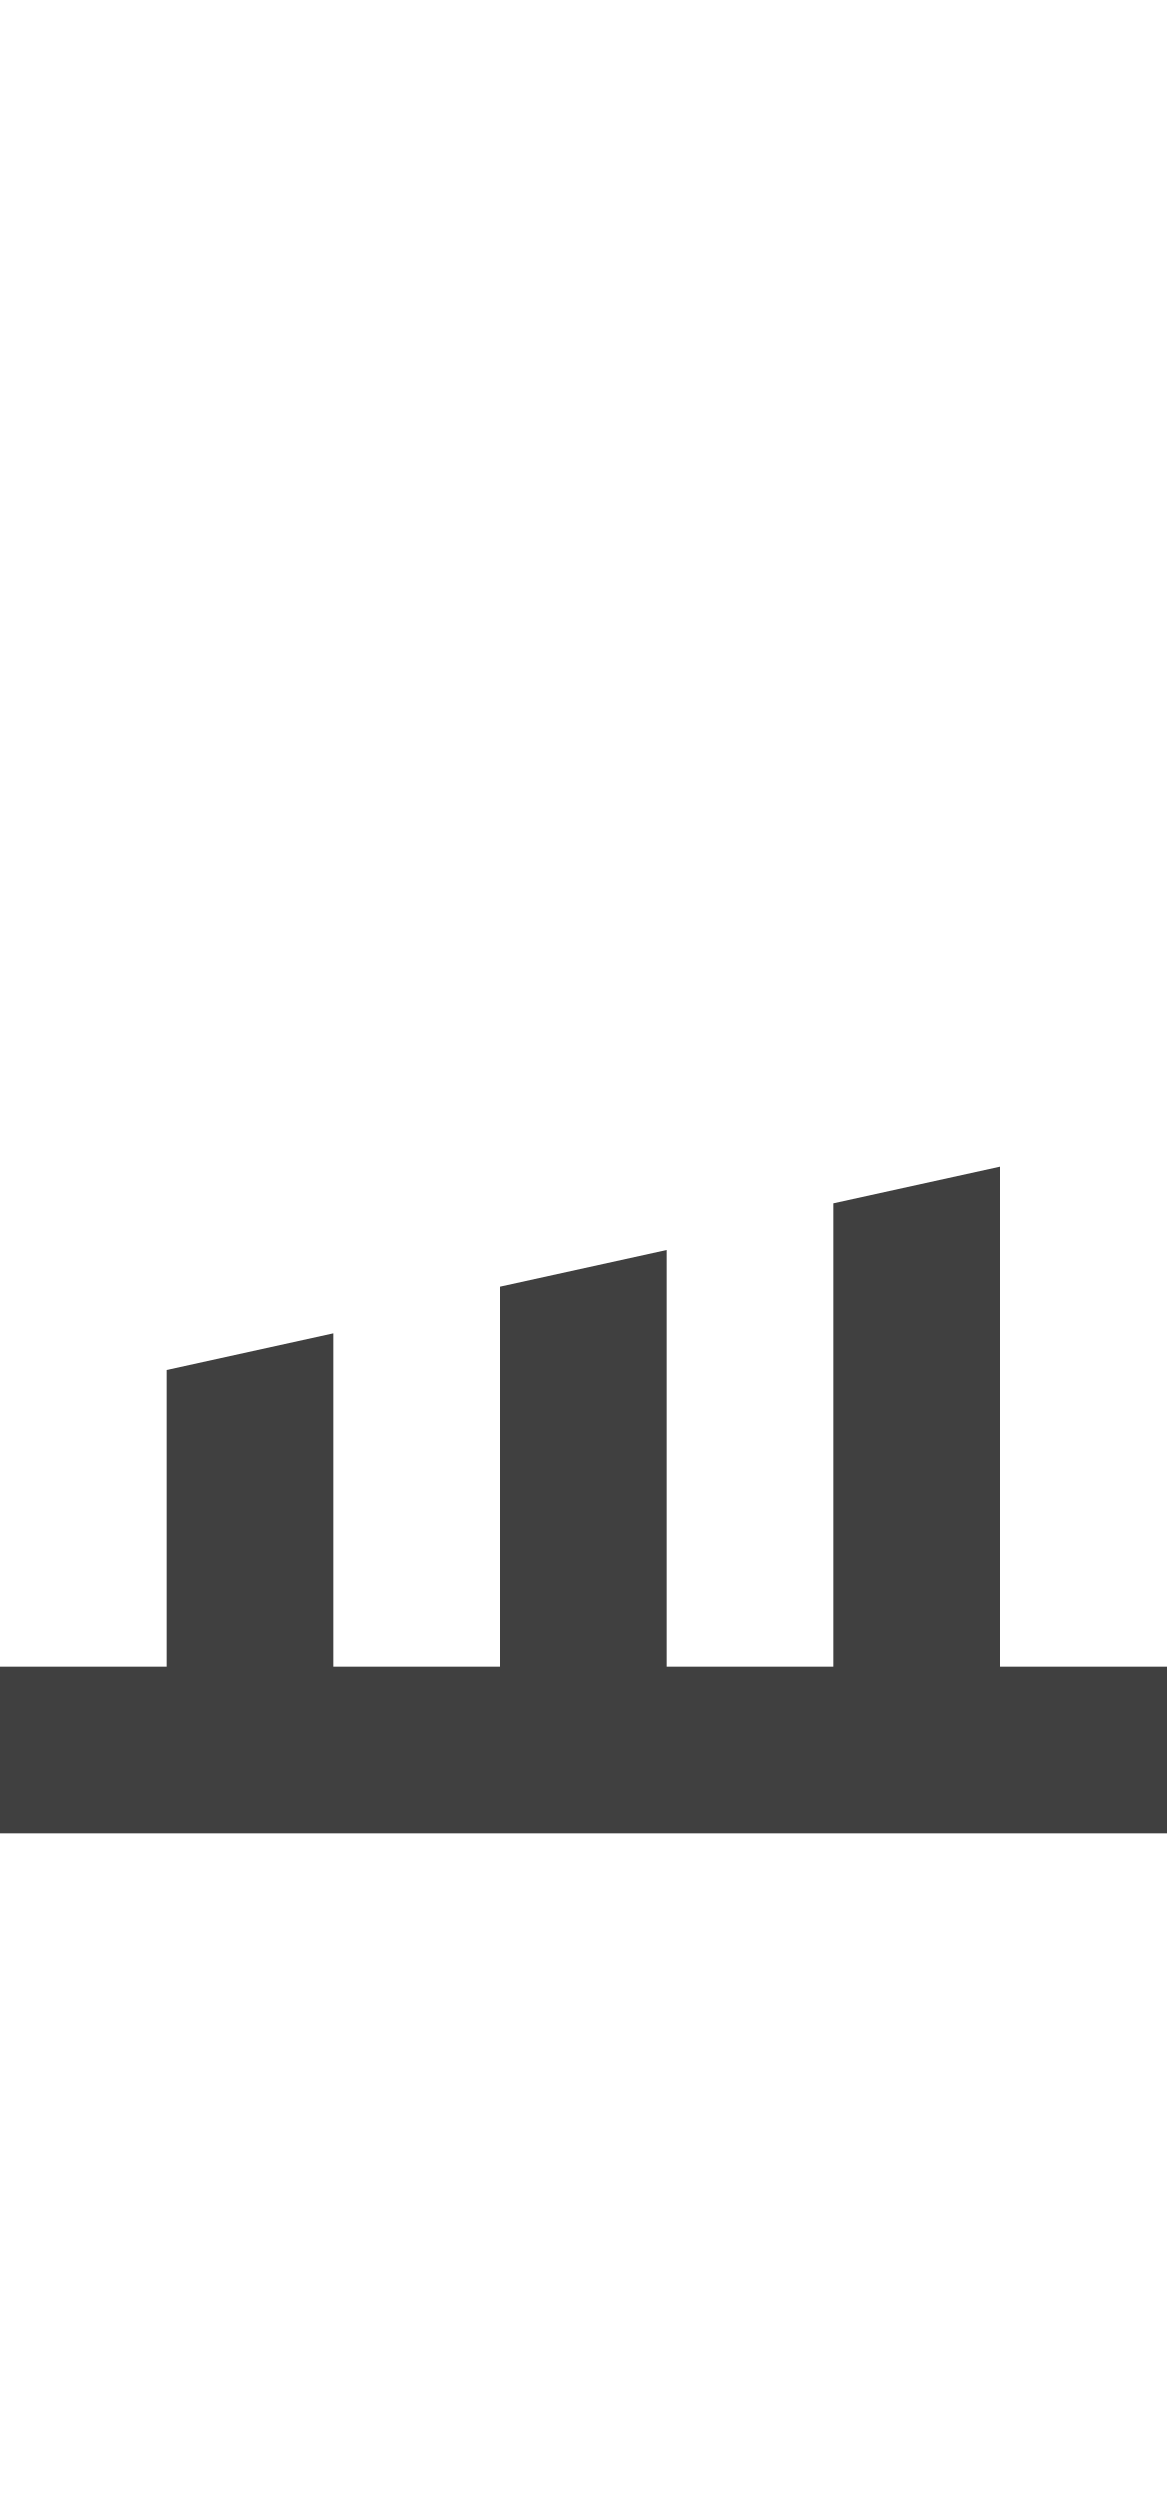
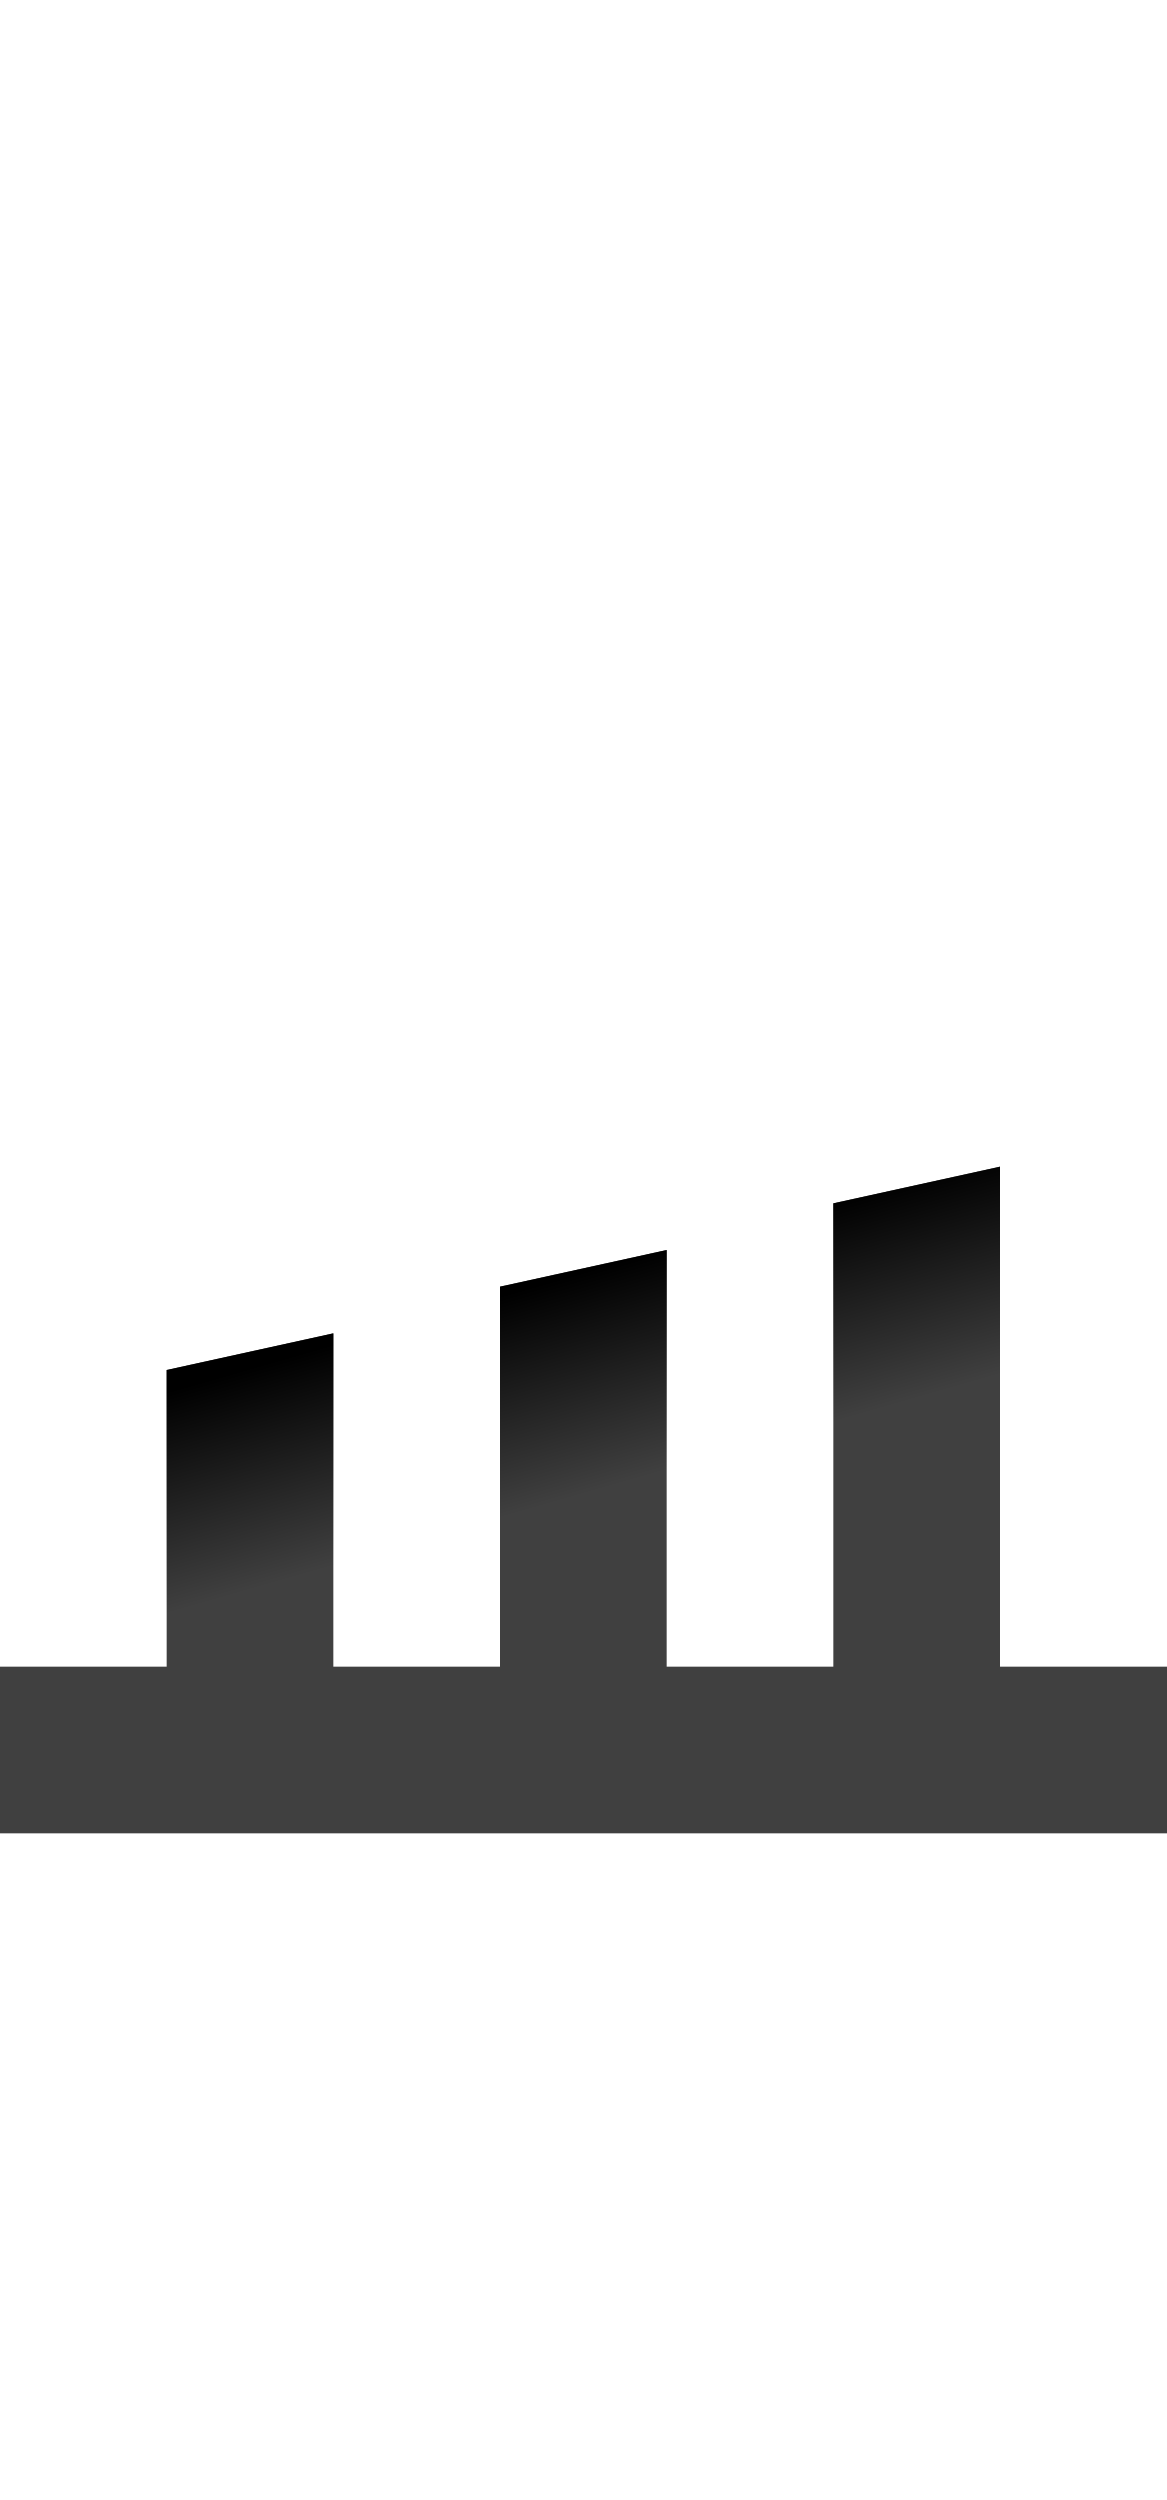
- <svg xmlns="http://www.w3.org/2000/svg" version="1.1" viewBox="0 0 700.0 1500.0" width="700.0" height="1500.0">
-   <g transform="matrix(1 0 0 -1 0 1100.0)">
-     <path fill="#404040" d="M-20.0 0.0H720.0V100.0H600.0V400.0L500.0 378.0V100.0H400.0V350.0L300.0 328.0V100.0H200.0V300.0L100.0 278.0V100.0H-20.0V0.0Z" />
+ <svg xmlns="http://www.w3.org/2000/svg" xmlns:xlink="http://www.w3.org/1999/xlink" version="1.1" viewBox="0 0 700.0 1500.0" width="700.0" height="1500.0" id="svg121">
+   <defs id="defs123">
+     <linearGradient id="linearGradient2387">
+       <stop style="stop-color:#000000;stop-opacity:1;" offset="0" id="stop2383" />
+       <stop style="stop-color:#000000;stop-opacity:0;" offset="1" id="stop2385" />
+     </linearGradient>
+     <linearGradient xlink:href="#linearGradient2387" id="linearGradient2389" x1="344.43" y1="334.899" x2="720" y2="200" gradientUnits="userSpaceOnUse" />
+     <linearGradient xlink:href="#linearGradient2387" id="linearGradient2448" gradientUnits="userSpaceOnUse" x1="344.43" y1="334.899" x2="379.732" y2="212.081" />
+   </defs>
+   <g transform="matrix(1 0 0 -1 0 1100.0)" id="g119">
+     <path fill="#404040" d="M-20.0 0.0H720.0V100.0H600.0V400.0L500.0 378.0V100.0H400.0V350.0L300.0 328.0V100.0H200.0V300.0L100.0 278.0V100.0H-20.0V0.0Z" id="path117" />
+   </g>
+   <g transform="matrix(1 0 0 -1 0 1100.0)" id="g2306" style="fill:url(#linearGradient2389);fill-opacity:1">
+     <path fill="#404040" d="M-20.0 0.0H720.0V100.0H600.0V400.0L500.0 378.0V100.0H400.0V350.0L300.0 328.0V100.0H200.0V300.0L100.0 278.0V100.0H-20.0V0.0Z" id="path2304" style="fill:url(#linearGradient2448);fill-opacity:1" />
  </g>
</svg>
